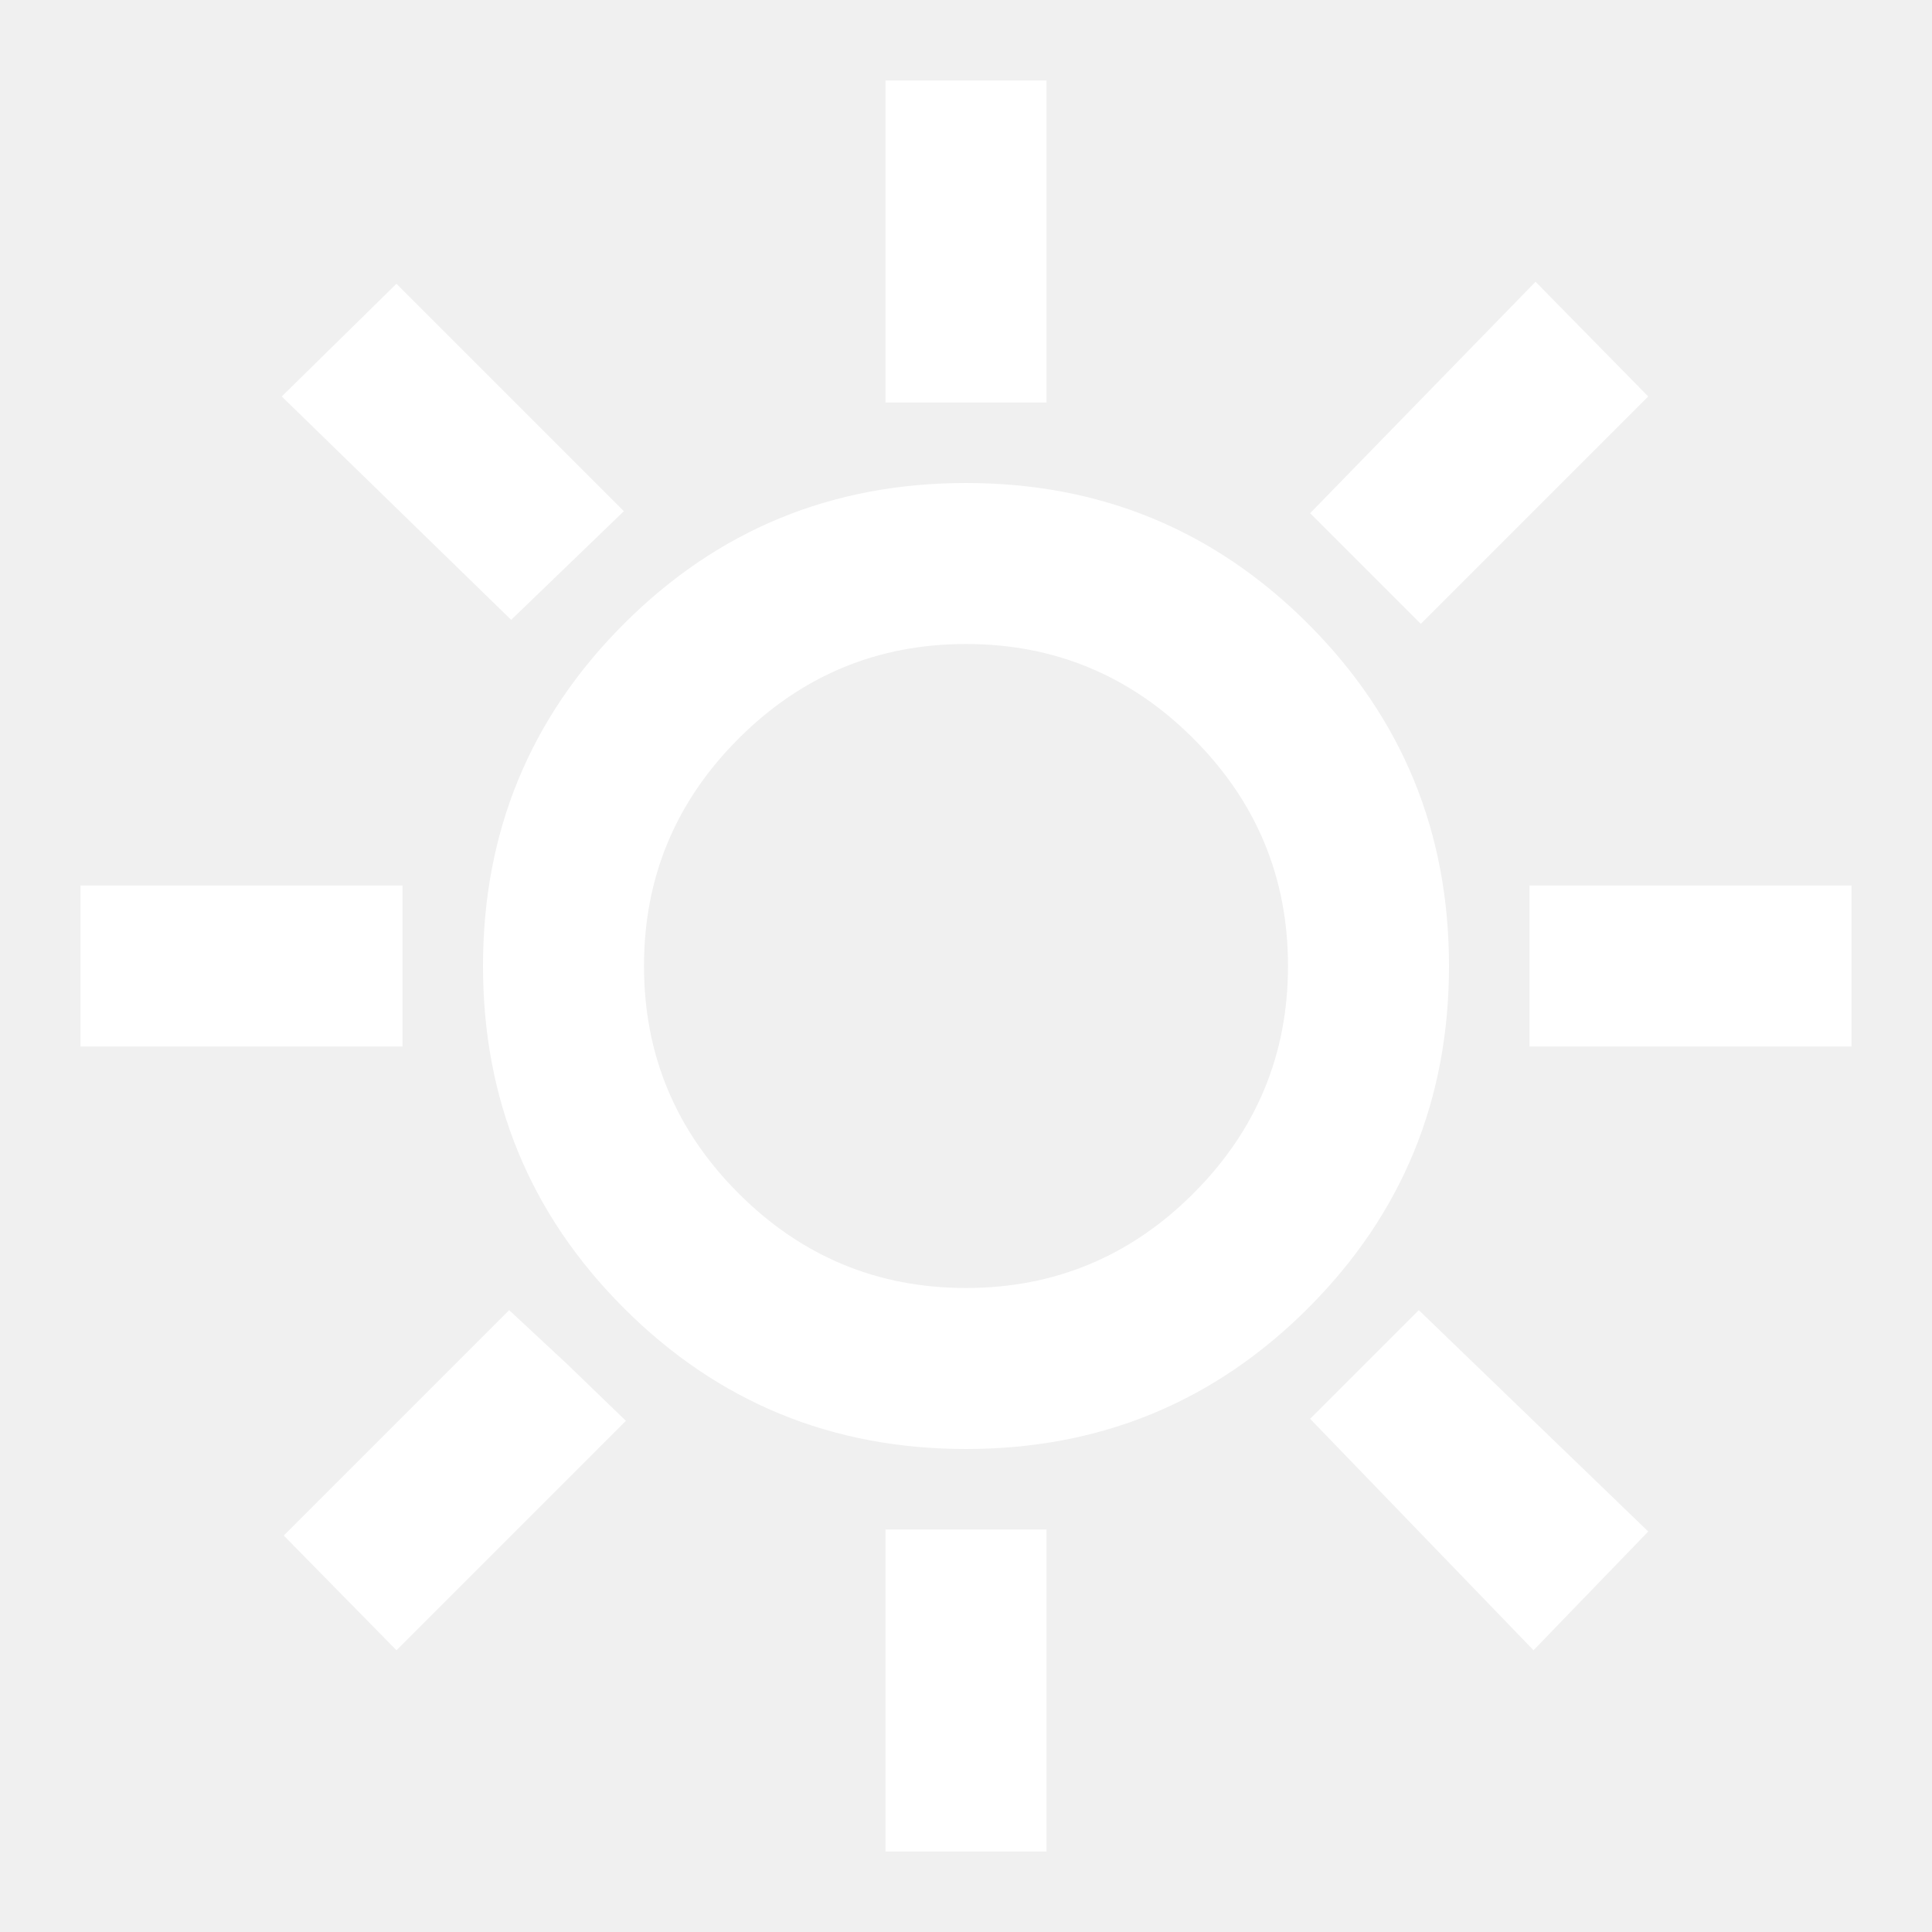
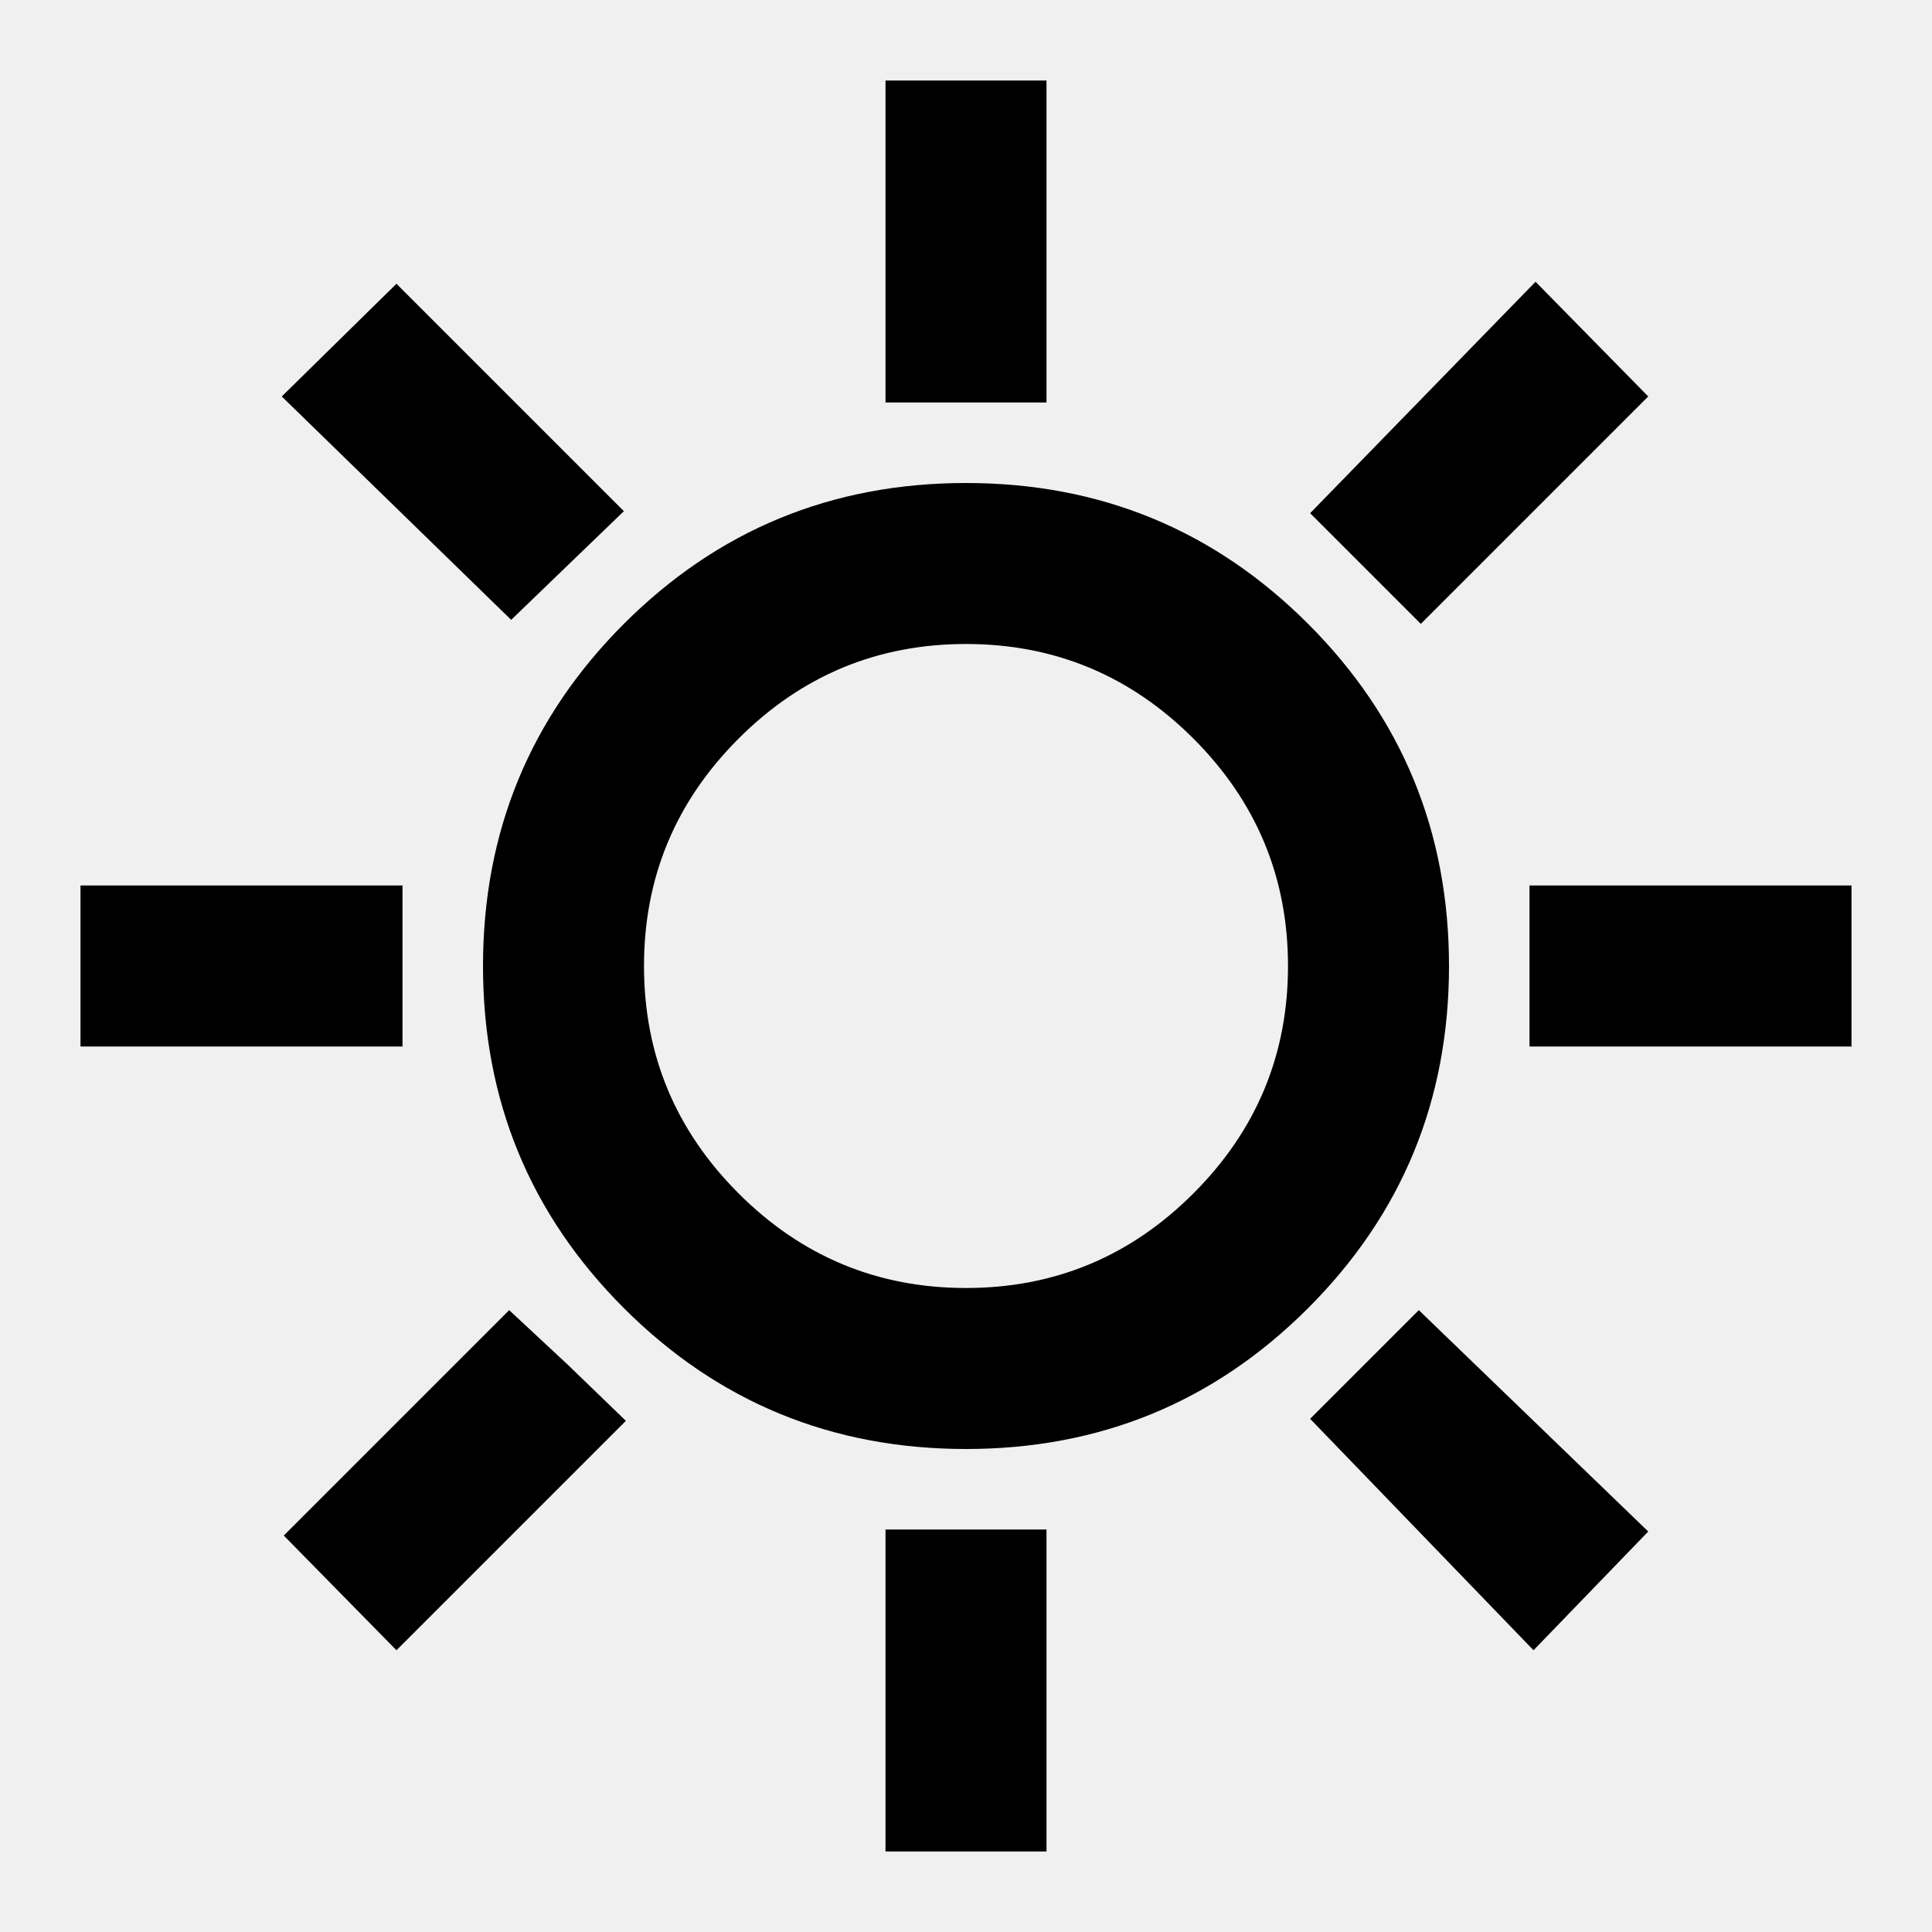
- <svg xmlns="http://www.w3.org/2000/svg" height="24px" viewBox="0 -960 960 960" width="24px" fill="#FFFFFF">
+ <svg xmlns="http://www.w3.org/2000/svg" height="24px" viewBox="0 -960 960 960" width="24px" fill="#000000">
  <path d="M440-760v-160h80v160h-80Zm266 110-55-55 112-115 56 57-113 113Zm54 210v-80h160v80H760ZM440-40v-160h80v160h-80ZM254-652 140-763l57-56 113 113-56 54Zm508 512L651-255l54-54 114 110-57 59ZM40-440v-80h160v80H40Zm157 300-56-57 112-112 29 27 29 28-114 114Zm113-170q-70-70-70-170t70-170q70-70 170-70t170 70q70 70 70 170t-70 170q-70 70-170 70t-170-70Zm283-57q47-47 47-113t-47-113q-47-47-113-47t-113 47q-47 47-47 113t47 113q47 47 113 47t113-47ZM480-480Z" />
</svg>
